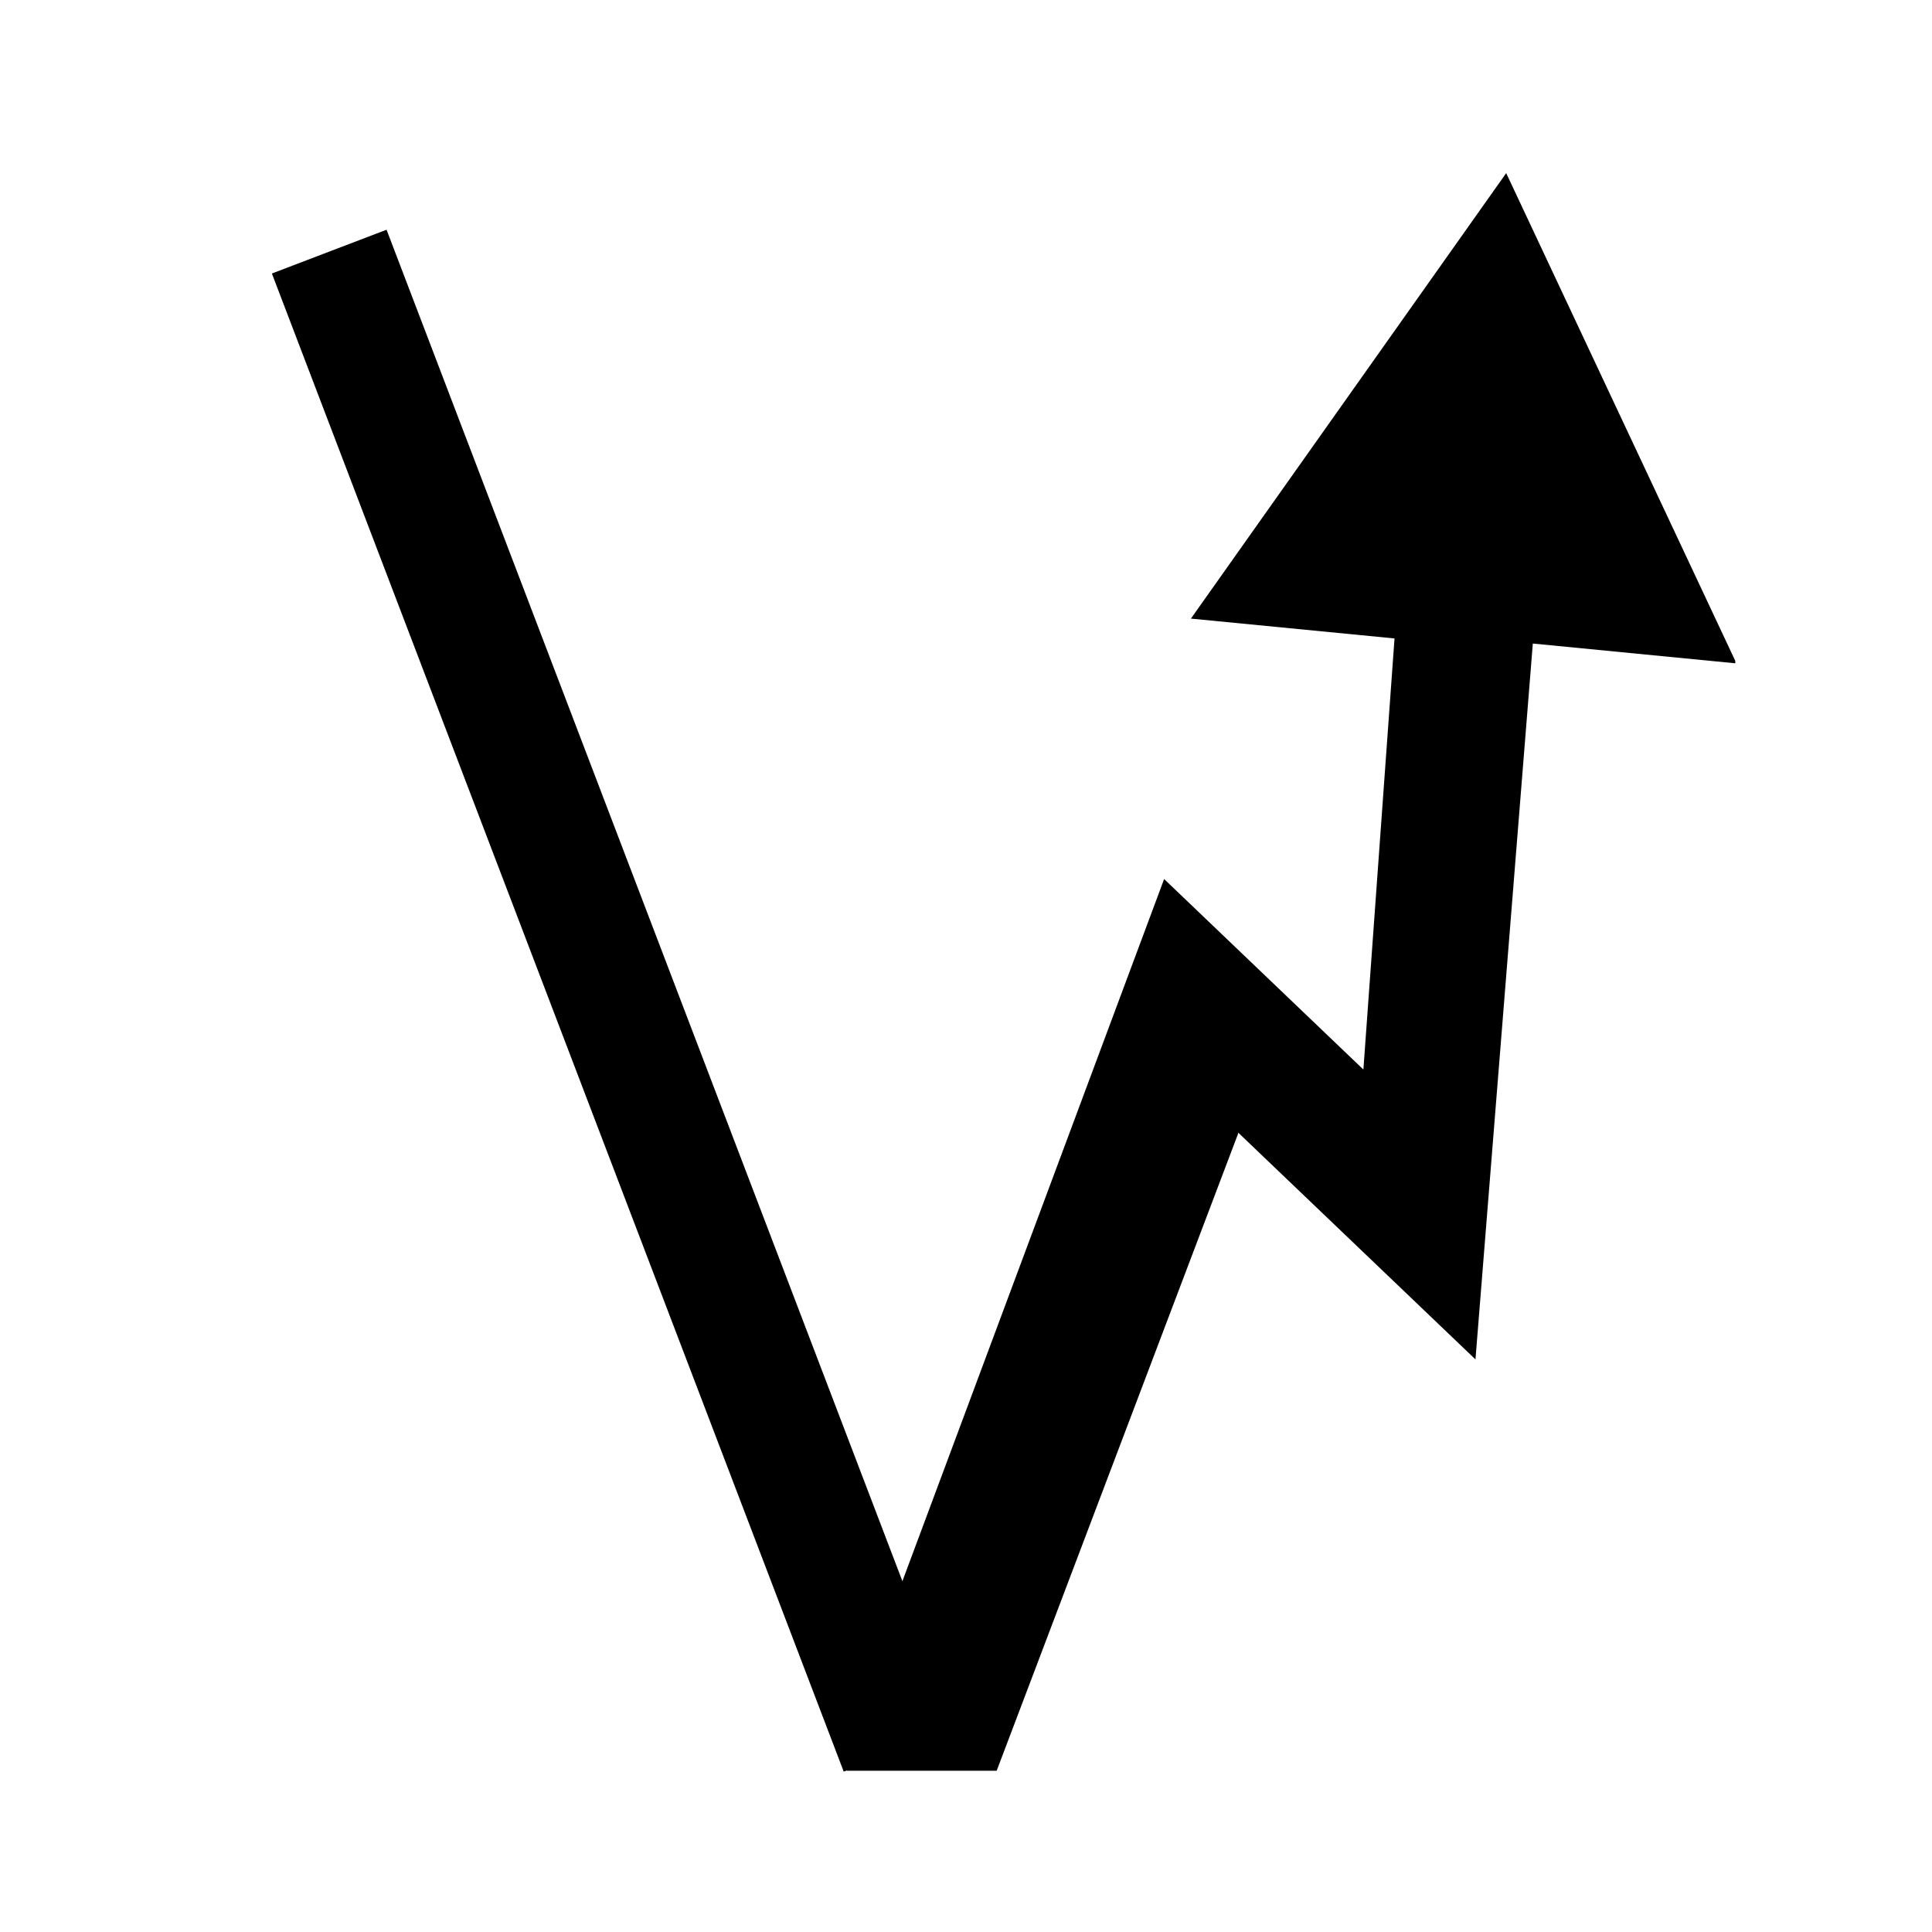
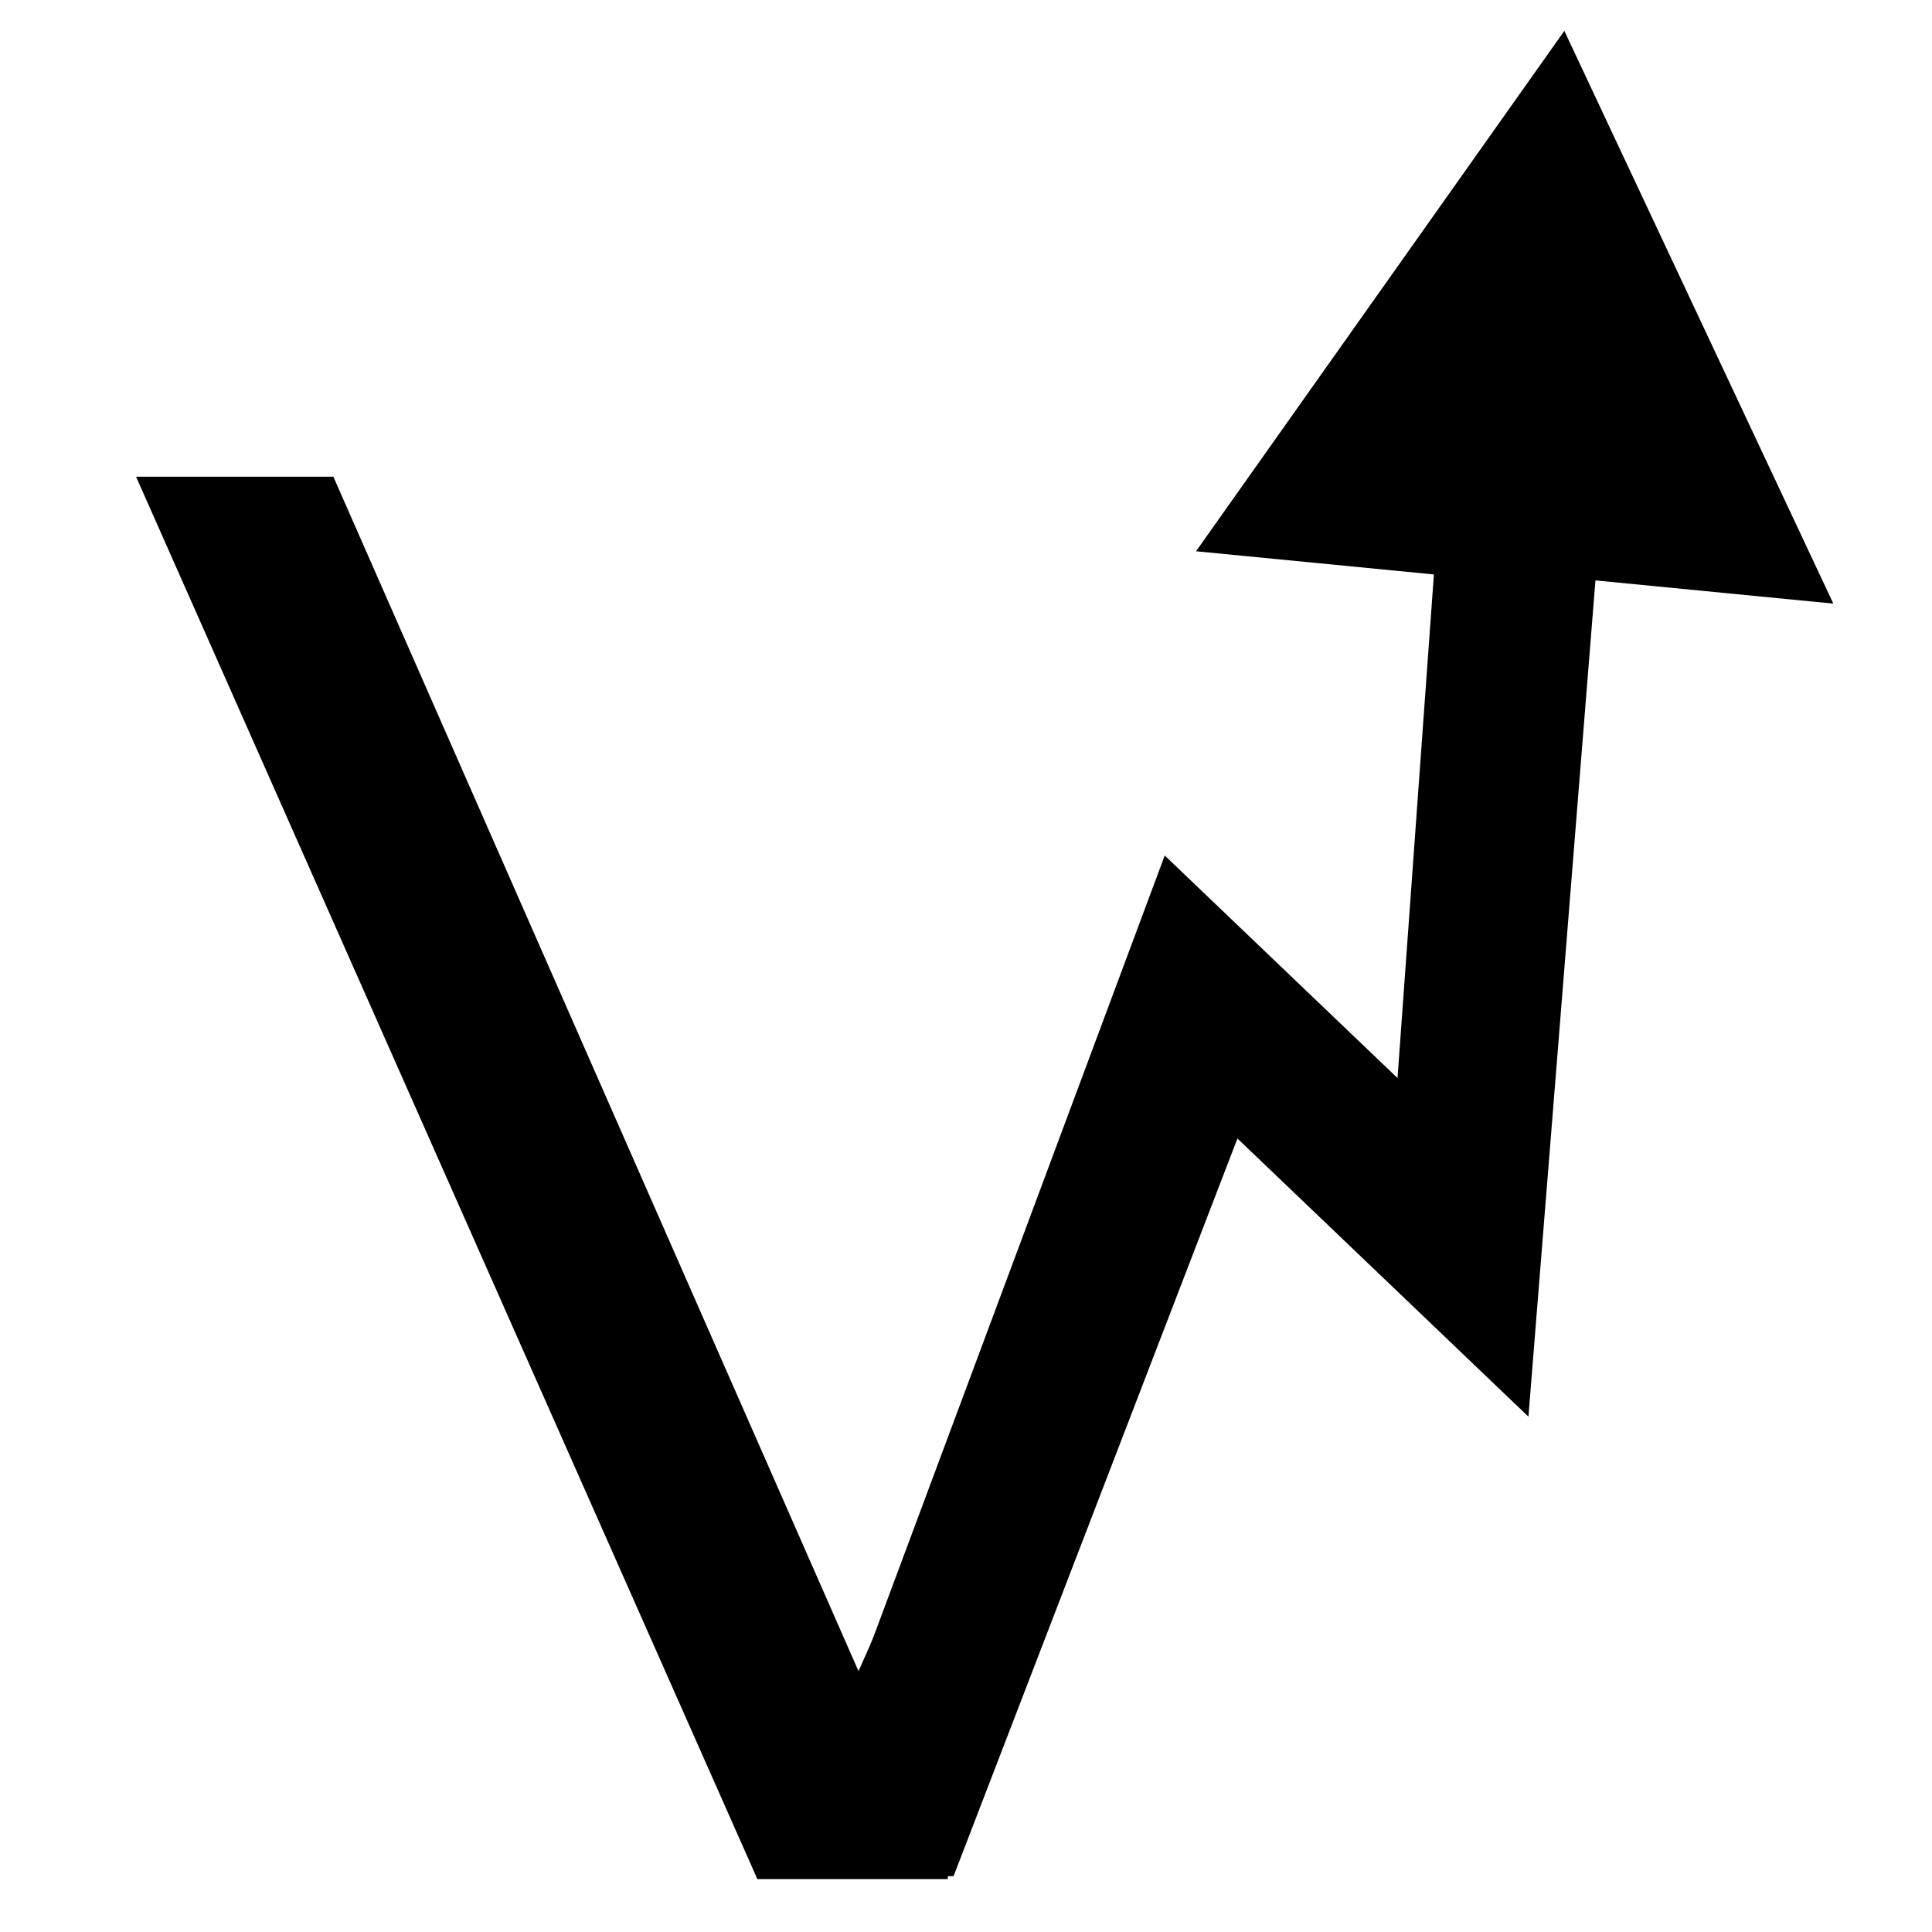
<svg xmlns="http://www.w3.org/2000/svg" width="500" zoomAndPan="magnify" viewBox="0 0 375 375" height="500" preserveAspectRatio="xMidYMid meet" version="1.0">
  <defs>
-     <g />
-     <clipPath id="c68402f2bc">
-       <path d="M 174 33 L 338 33 L 338 344 L 174 344 Z M 174 33 " clip-rule="nonzero" />
+     <clipPath id="4f39d0c602">
+       <path d="M 165 5 L 356 5 L 356 365 L 165 365 Z M 165 5 " clip-rule="nonzero" />
    </clipPath>
-     <clipPath id="82baaf5a33">
-       <path d="M 168.242 36.301 L 334.703 32.633 L 341.48 340.055 L 175.023 343.727 Z M 168.242 36.301 " clip-rule="nonzero" />
+     <clipPath id="24924e3e62">
+       <path d="M 158.656 9.148 L 353.609 4.852 L 361.445 360.266 L 166.492 364.562 Z M 158.656 9.148 " clip-rule="nonzero" />
    </clipPath>
-     <clipPath id="2d2566a624">
-       <path d="M 168.242 36.301 L 334.703 32.633 L 341.48 340.055 L 175.023 343.727 Z M 168.242 36.301 " clip-rule="nonzero" />
+     <clipPath id="f0a6e8c658">
+       <path d="M 158.656 9.148 L 353.609 4.852 L 361.527 364.016 L 166.574 368.312 Z M 158.656 9.148 " clip-rule="nonzero" />
    </clipPath>
-     <clipPath id="236b5377dc">
-       <path d="M 52 44 L 187 44 L 187 344 L 52 344 Z M 52 44 " clip-rule="nonzero" />
-     </clipPath>
-     <clipPath id="9ab89428af">
-       <path d="M 75.113 44.559 L 186.105 335.344 L 163.684 343.902 L 52.691 53.117 Z M 75.113 44.559 " clip-rule="nonzero" />
-     </clipPath>
-     <clipPath id="9956d18a7f">
-       <path d="M 75.113 44.559 L 186.105 335.344 L 163.684 343.902 L 52.691 53.117 Z M 75.113 44.559 " clip-rule="nonzero" />
-     </clipPath>
-     <clipPath id="a776de1dd8">
-       <path d="M 75.113 44.559 L 186.105 335.344 L 163.684 343.902 L 52.691 53.117 Z M 75.113 44.559 " clip-rule="nonzero" />
+     <clipPath id="53b7830d68">
+       <path d="M 26 92 L 183.969 92 L 183.969 365 L 26 365 Z M 26 92 " clip-rule="nonzero" />
    </clipPath>
  </defs>
-   <g fill="#000000" fill-opacity="1">
-     <g transform="translate(102.8452, 343.6976)">
-       <g>
-         <path d="M 90.609 0 L 61.531 0 L 7.016 -143.188 L 29.859 -143.188 L 74.906 -24.141 L 77.891 -24.141 L 122.547 -143.188 L 144.875 -143.188 Z M 90.609 0 " />
+   <g clip-path="url(#4f39d0c602)">
+     <g clip-path="url(#24924e3e62)">
+       <g clip-path="url(#f0a6e8c658)">
+         <path fill="#000000" d="M 303.637 5.988 L 232.148 107 L 278.32 111.5 L 271.258 209.25 L 226.074 166.055 L 165.688 328.059 L 183.52 368.234 L 240.188 220.984 L 296.668 274.973 L 309.676 112.656 L 355.852 117.16 Z M 303.637 5.988 " fill-opacity="1" fill-rule="nonzero" />
      </g>
    </g>
  </g>
-   <g clip-path="url(#c68402f2bc)">
-     <g clip-path="url(#82baaf5a33)">
-       <g clip-path="url(#2d2566a624)">
-         <path fill="#000000" d="M 292.352 33.602 L 231.156 120.07 L 270.676 123.922 L 264.633 207.598 L 225.957 170.621 L 174.262 309.301 L 189.527 343.691 L 238.035 217.641 L 286.387 263.859 L 297.52 124.91 L 337.047 128.766 Z M 292.352 33.602 " fill-opacity="1" fill-rule="nonzero" />
-       </g>
-     </g>
-   </g>
-   <g clip-path="url(#236b5377dc)">
-     <g clip-path="url(#9ab89428af)">
-       <g clip-path="url(#9956d18a7f)">
-         <g clip-path="url(#a776de1dd8)">
-           <path fill="#000000" d="M 75.031 44.59 L 186.023 335.375 L 163.766 343.871 L 52.773 53.086 Z M 75.031 44.59 " fill-opacity="1" fill-rule="nonzero" />
-         </g>
-       </g>
-     </g>
+   <g clip-path="url(#53b7830d68)">
+     <path fill="#000000" d="M 305.859 92.535 L 184.75 364.734 L 147.004 364.734 L 26.414 92.535 L 64.711 92.535 L 166.637 324.367 L 269.629 92.535 Z M 305.859 92.535 " fill-opacity="1" fill-rule="nonzero" />
  </g>
</svg>
